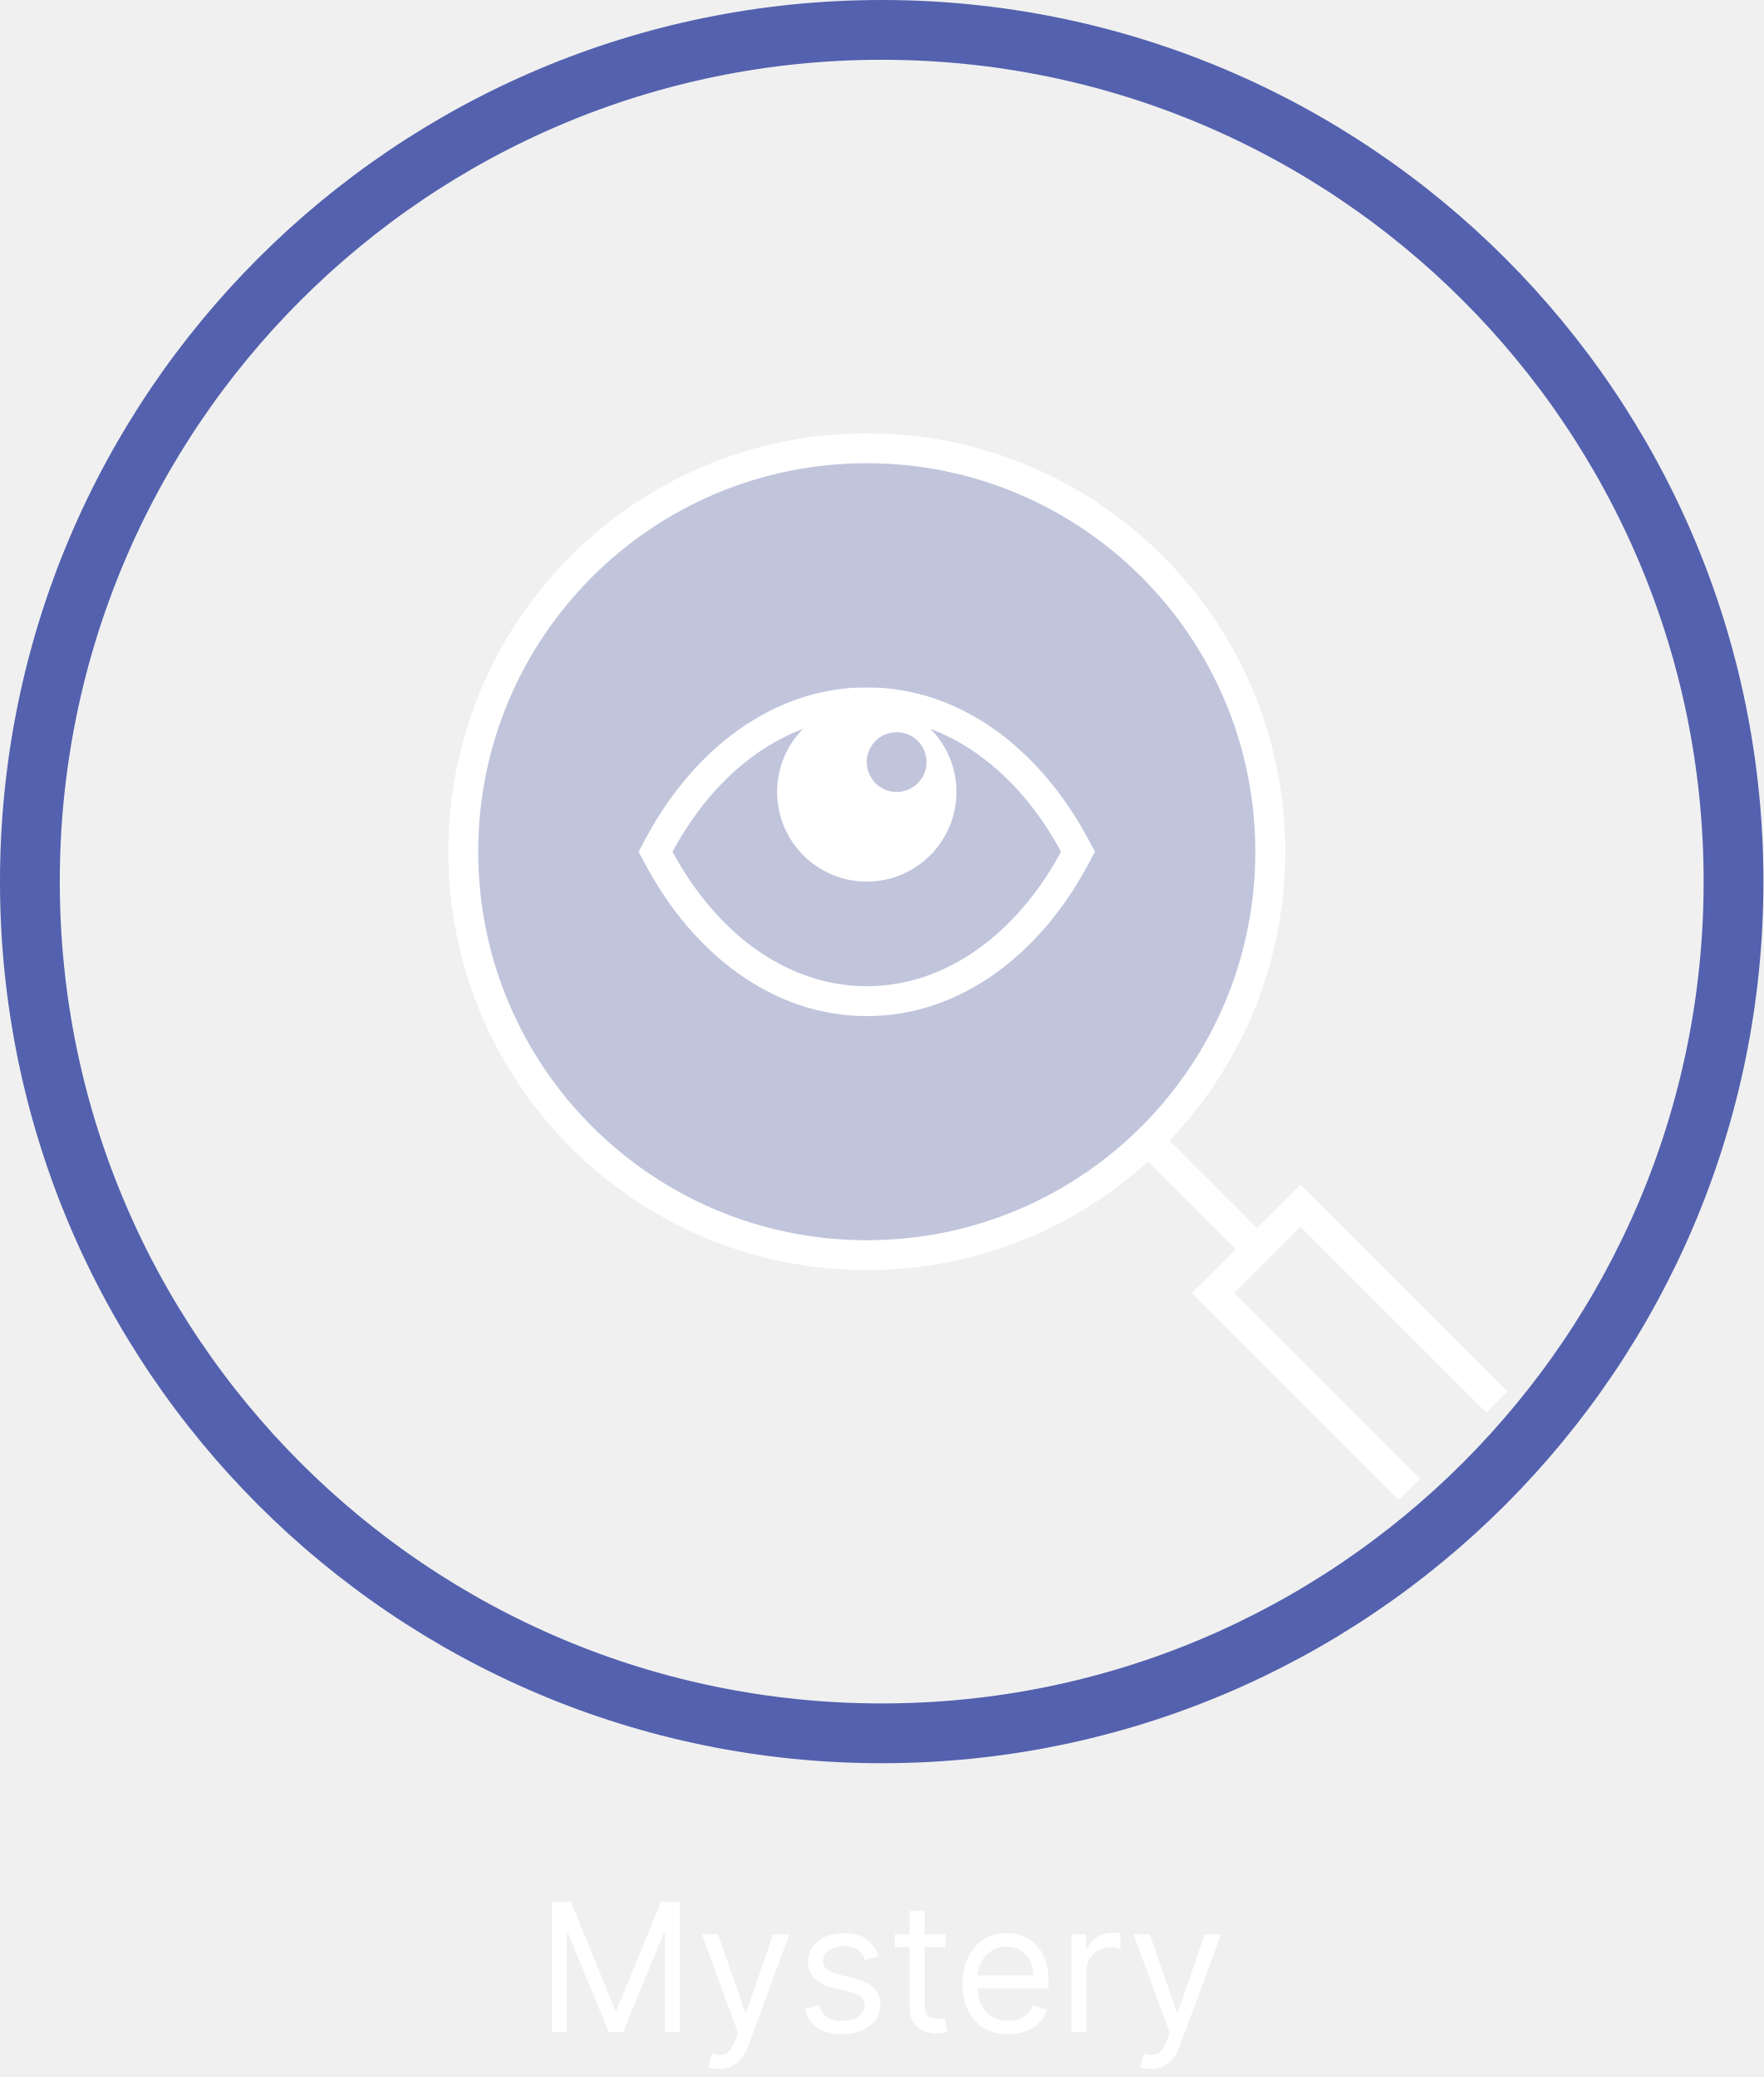
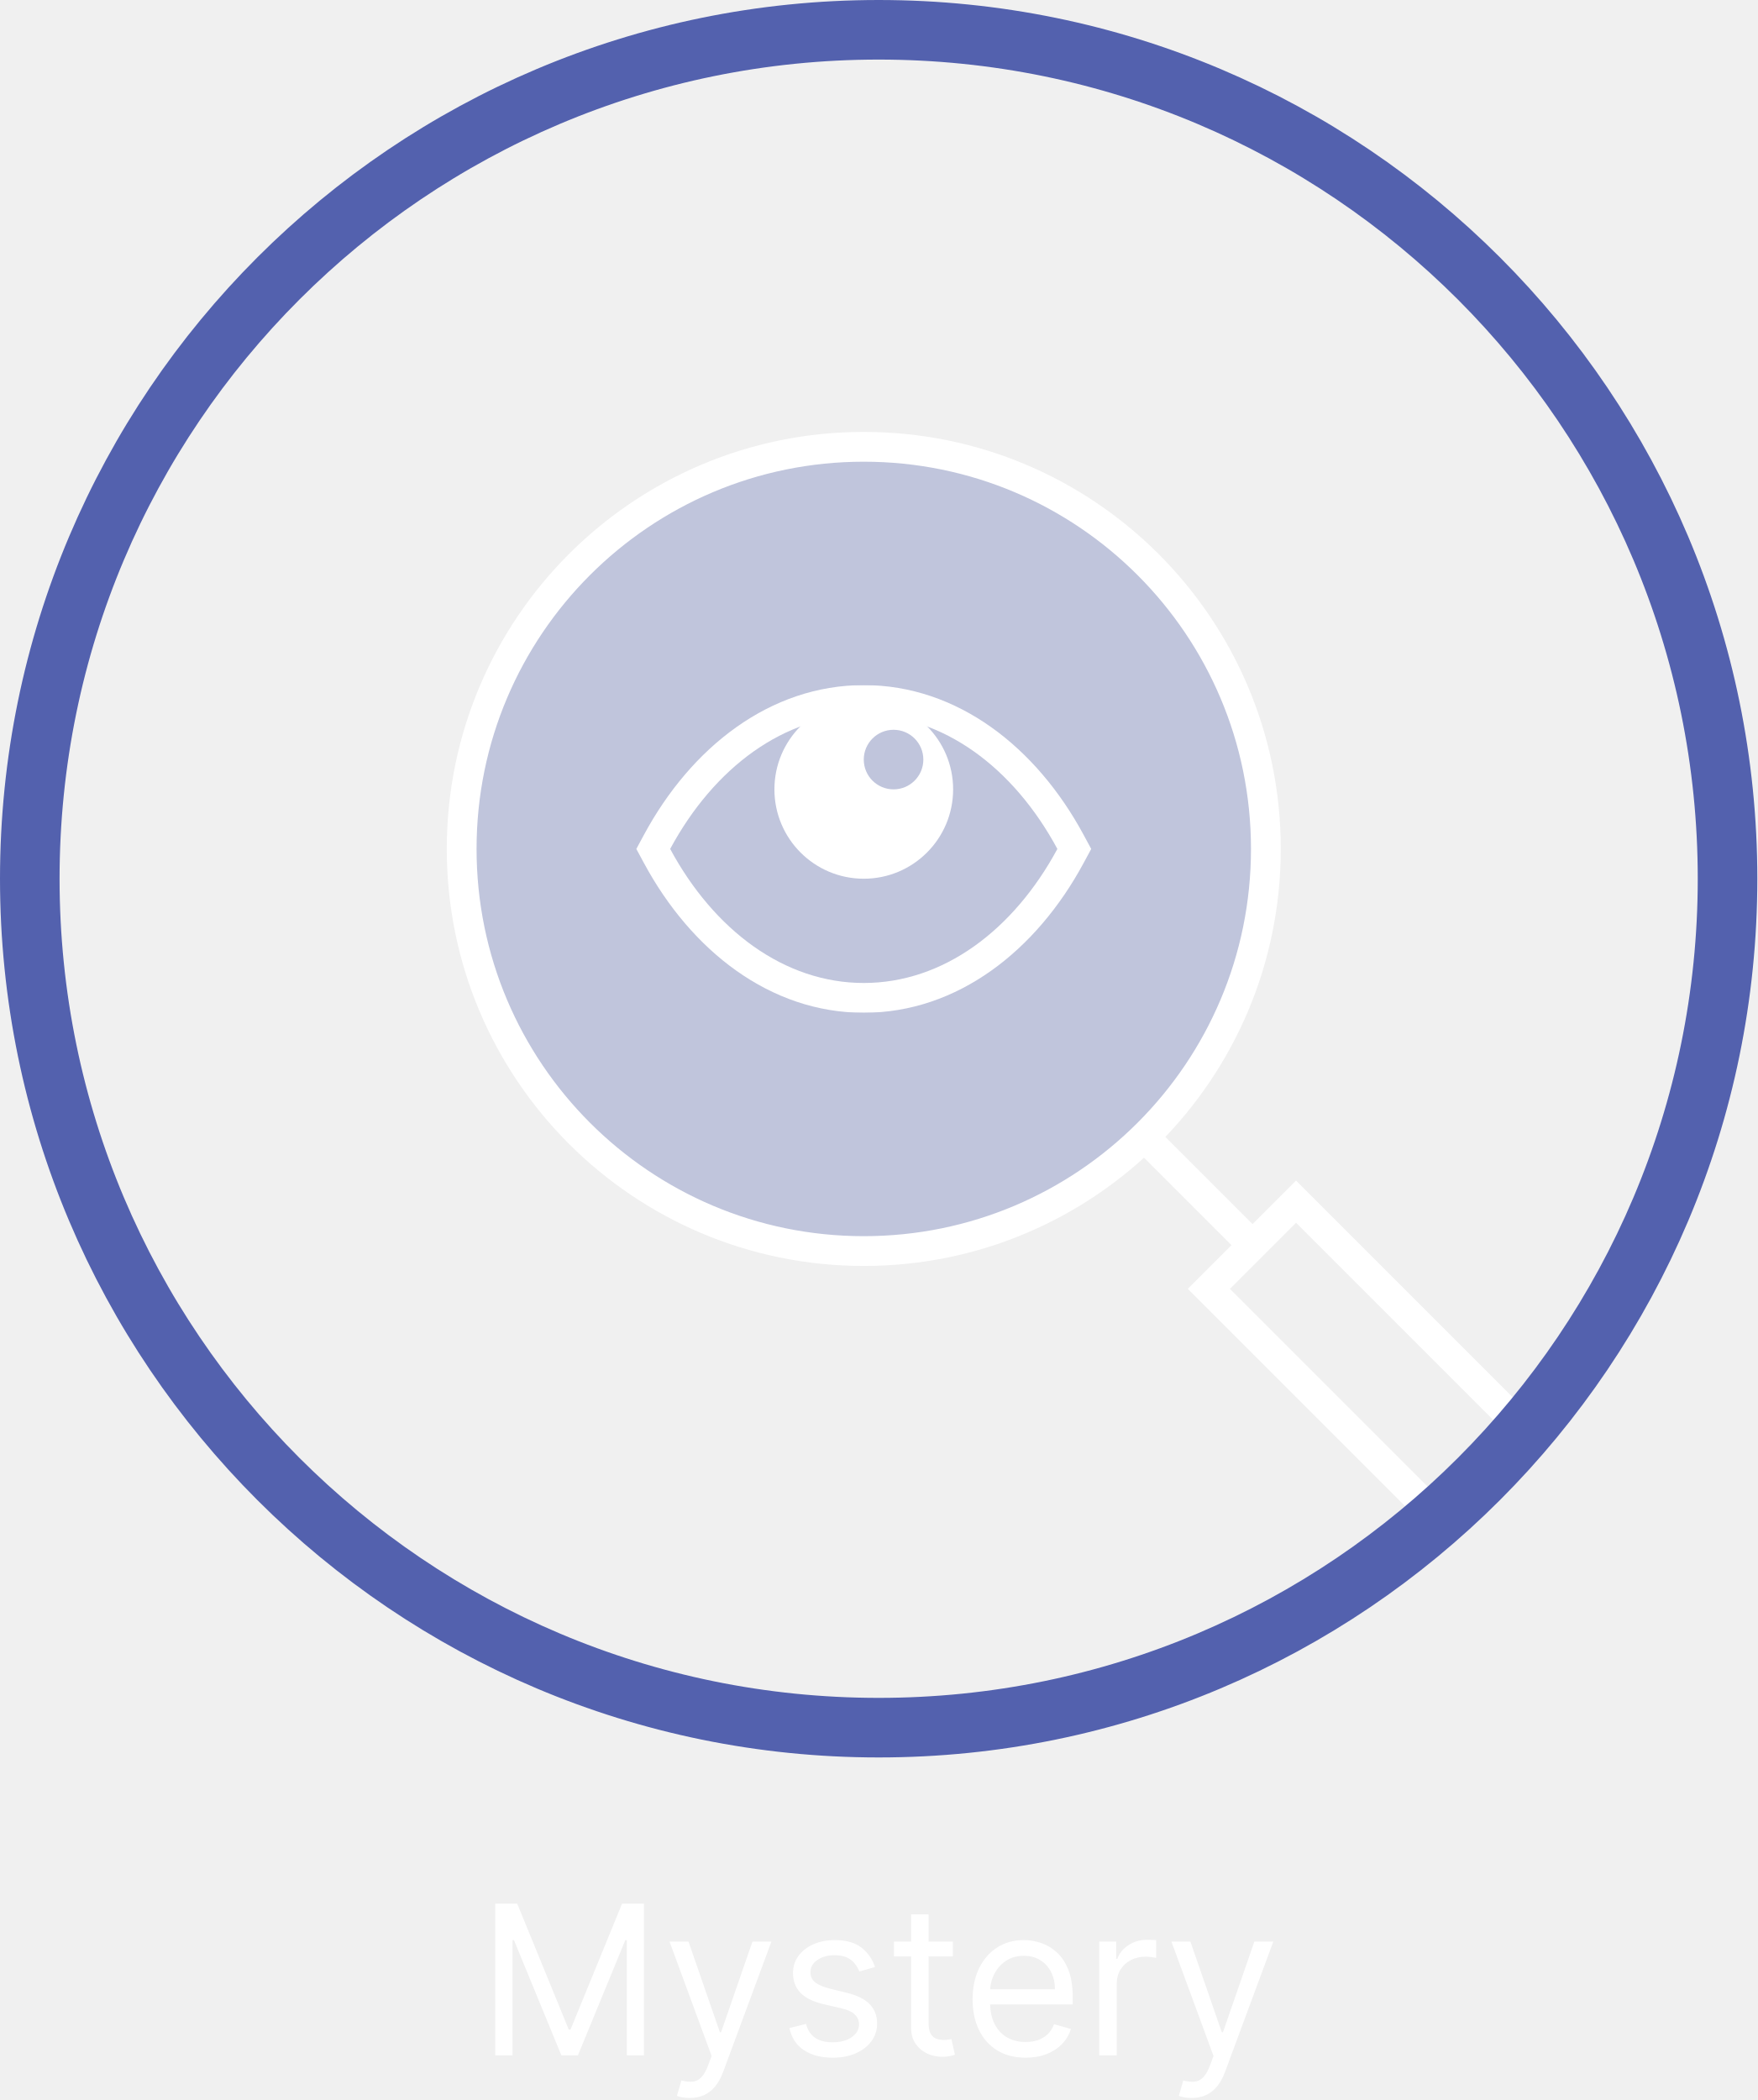
- <svg xmlns="http://www.w3.org/2000/svg" width="118" height="139" viewBox="0 0 118 139" fill="none">
-   <circle cx="59" cy="59" r="57" stroke="#5361AE" stroke-width="4" />
-   <path d="M36.936 127.273H38.197L41.163 134.517H41.265L44.231 127.273H45.492V136H44.504V129.369H44.419L41.691 136H40.737L38.01 129.369H37.924V136H36.936V127.273ZM48.123 138.455C47.952 138.455 47.8 138.44 47.667 138.412C47.533 138.386 47.441 138.361 47.39 138.335L47.646 137.449C47.89 137.511 48.106 137.534 48.293 137.517C48.481 137.5 48.647 137.416 48.792 137.266C48.94 137.118 49.075 136.878 49.197 136.545L49.384 136.034L46.964 129.455H48.055L49.861 134.67H49.93L51.736 129.455H52.827L50.049 136.955C49.924 137.293 49.769 137.572 49.584 137.794C49.4 138.018 49.185 138.185 48.941 138.293C48.7 138.401 48.427 138.455 48.123 138.455ZM58.791 130.92L57.888 131.176C57.831 131.026 57.747 130.879 57.636 130.737C57.528 130.592 57.381 130.473 57.193 130.379C57.006 130.286 56.766 130.239 56.473 130.239C56.072 130.239 55.739 130.331 55.472 130.516C55.207 130.697 55.075 130.929 55.075 131.21C55.075 131.46 55.166 131.658 55.348 131.803C55.53 131.947 55.814 132.068 56.2 132.165L57.172 132.403C57.757 132.545 58.193 132.763 58.48 133.055C58.767 133.345 58.91 133.719 58.91 134.176C58.91 134.551 58.803 134.886 58.587 135.182C58.374 135.477 58.075 135.71 57.692 135.881C57.308 136.051 56.862 136.136 56.354 136.136C55.686 136.136 55.133 135.991 54.696 135.702C54.258 135.412 53.981 134.989 53.865 134.432L54.82 134.193C54.91 134.545 55.082 134.81 55.335 134.986C55.591 135.162 55.925 135.25 56.337 135.25C56.805 135.25 57.178 135.151 57.453 134.952C57.731 134.75 57.871 134.509 57.871 134.227C57.871 134 57.791 133.81 57.632 133.656C57.473 133.5 57.229 133.384 56.899 133.307L55.808 133.051C55.209 132.909 54.769 132.689 54.487 132.391C54.209 132.089 54.07 131.713 54.07 131.261C54.07 130.892 54.173 130.565 54.381 130.281C54.591 129.997 54.876 129.774 55.237 129.612C55.601 129.45 56.013 129.369 56.473 129.369C57.121 129.369 57.629 129.511 57.999 129.795C58.371 130.08 58.635 130.455 58.791 130.92ZM63.271 129.455V130.307H59.879V129.455H63.271ZM60.867 127.886H61.873V134.125C61.873 134.409 61.914 134.622 61.997 134.764C62.082 134.903 62.19 134.997 62.321 135.045C62.454 135.091 62.595 135.114 62.742 135.114C62.853 135.114 62.944 135.108 63.015 135.097C63.086 135.082 63.143 135.071 63.186 135.062L63.39 135.966C63.322 135.991 63.227 136.017 63.105 136.043C62.983 136.071 62.828 136.085 62.64 136.085C62.356 136.085 62.078 136.024 61.805 135.902C61.535 135.78 61.311 135.594 61.132 135.344C60.956 135.094 60.867 134.778 60.867 134.398V127.886ZM67.458 136.136C66.827 136.136 66.283 135.997 65.826 135.719C65.371 135.438 65.02 135.045 64.773 134.543C64.529 134.037 64.407 133.449 64.407 132.778C64.407 132.108 64.529 131.517 64.773 131.006C65.02 130.491 65.364 130.091 65.804 129.804C66.248 129.514 66.765 129.369 67.356 129.369C67.696 129.369 68.033 129.426 68.365 129.54C68.698 129.653 69 129.838 69.273 130.094C69.546 130.347 69.763 130.682 69.925 131.099C70.087 131.517 70.168 132.031 70.168 132.642V133.068H65.123V132.199H69.145C69.145 131.83 69.071 131.5 68.924 131.21C68.779 130.92 68.571 130.692 68.302 130.524C68.034 130.357 67.719 130.273 67.356 130.273C66.955 130.273 66.608 130.372 66.316 130.571C66.026 130.767 65.803 131.023 65.647 131.338C65.49 131.653 65.412 131.991 65.412 132.352V132.932C65.412 133.426 65.498 133.845 65.668 134.189C65.841 134.53 66.081 134.79 66.388 134.969C66.695 135.145 67.052 135.233 67.458 135.233C67.722 135.233 67.961 135.196 68.174 135.122C68.39 135.045 68.576 134.932 68.732 134.781C68.888 134.628 69.009 134.437 69.094 134.21L70.066 134.483C69.963 134.812 69.791 135.102 69.55 135.352C69.309 135.599 69.01 135.793 68.655 135.932C68.3 136.068 67.901 136.136 67.458 136.136ZM71.698 136V129.455H72.669V130.443H72.738C72.857 130.119 73.073 129.857 73.385 129.655C73.698 129.453 74.05 129.352 74.442 129.352C74.516 129.352 74.608 129.354 74.719 129.357C74.83 129.359 74.914 129.364 74.971 129.369V130.392C74.936 130.384 74.858 130.371 74.736 130.354C74.617 130.334 74.49 130.324 74.357 130.324C74.039 130.324 73.755 130.391 73.505 130.524C73.257 130.655 73.061 130.837 72.916 131.07C72.775 131.3 72.704 131.562 72.704 131.858V136H71.698ZM77.01 138.455C76.839 138.455 76.687 138.44 76.554 138.412C76.42 138.386 76.328 138.361 76.277 138.335L76.532 137.449C76.777 137.511 76.993 137.534 77.18 137.517C77.368 137.5 77.534 137.416 77.679 137.266C77.826 137.118 77.961 136.878 78.084 136.545L78.271 136.034L75.85 129.455H76.941L78.748 134.67H78.816L80.623 129.455H81.714L78.936 136.955C78.811 137.293 78.656 137.572 78.471 137.794C78.287 138.018 78.072 138.185 77.828 138.293C77.586 138.401 77.314 138.455 77.01 138.455Z" fill="white" />
+ <svg xmlns="http://www.w3.org/2000/svg" width="118" height="141" viewBox="0 0 118 141" fill="none">
+   <path d="M33.258 127.818H34.73L38.19 136.27H38.309L41.77 127.818H43.241V138H42.088V130.264H41.989L38.807 138H37.693L34.511 130.264H34.412V138H33.258V127.818ZM46.31 140.864C46.111 140.864 45.934 140.847 45.778 140.814C45.622 140.784 45.515 140.754 45.455 140.724L45.753 139.69C46.038 139.763 46.29 139.79 46.509 139.77C46.728 139.75 46.922 139.652 47.091 139.477C47.263 139.304 47.42 139.024 47.563 138.636L47.782 138.04L44.958 130.364H46.23L48.338 136.449H48.418L50.526 130.364H51.799L48.557 139.114C48.411 139.508 48.231 139.835 48.015 140.093C47.8 140.355 47.55 140.549 47.265 140.675C46.983 140.801 46.665 140.864 46.31 140.864ZM58.756 132.074L57.702 132.372C57.636 132.196 57.538 132.026 57.409 131.86C57.283 131.691 57.111 131.552 56.892 131.442C56.673 131.333 56.393 131.278 56.052 131.278C55.584 131.278 55.195 131.386 54.883 131.602C54.575 131.814 54.421 132.084 54.421 132.412C54.421 132.704 54.527 132.934 54.739 133.103C54.952 133.272 55.283 133.413 55.734 133.526L56.867 133.804C57.55 133.97 58.059 134.223 58.394 134.565C58.728 134.903 58.896 135.339 58.896 135.872C58.896 136.31 58.77 136.701 58.518 137.045C58.269 137.39 57.921 137.662 57.474 137.861C57.026 138.06 56.506 138.159 55.913 138.159C55.134 138.159 54.489 137.99 53.979 137.652C53.468 137.314 53.145 136.82 53.009 136.17L54.123 135.892C54.229 136.303 54.429 136.611 54.724 136.817C55.023 137.022 55.412 137.125 55.893 137.125C56.44 137.125 56.874 137.009 57.195 136.777C57.52 136.542 57.682 136.26 57.682 135.932C57.682 135.667 57.59 135.445 57.404 135.266C57.218 135.083 56.934 134.947 56.549 134.858L55.276 134.56C54.577 134.394 54.063 134.137 53.735 133.789C53.41 133.438 53.248 132.999 53.248 132.472C53.248 132.041 53.369 131.66 53.611 131.328C53.856 130.997 54.189 130.737 54.61 130.548C55.034 130.359 55.515 130.264 56.052 130.264C56.807 130.264 57.401 130.43 57.832 130.761C58.266 131.093 58.574 131.53 58.756 132.074ZM63.983 130.364V131.358H60.025V130.364H63.983ZM61.179 128.534H62.352V135.812C62.352 136.144 62.4 136.393 62.496 136.558C62.596 136.721 62.722 136.83 62.874 136.886C63.03 136.939 63.194 136.966 63.366 136.966C63.496 136.966 63.602 136.959 63.684 136.946C63.767 136.929 63.834 136.916 63.883 136.906L64.122 137.96C64.042 137.99 63.931 138.02 63.789 138.05C63.646 138.083 63.466 138.099 63.247 138.099C62.916 138.099 62.591 138.028 62.273 137.886C61.958 137.743 61.696 137.526 61.487 137.234C61.282 136.943 61.179 136.575 61.179 136.131V128.534ZM68.867 138.159C68.132 138.159 67.497 137.997 66.963 137.672C66.433 137.344 66.024 136.886 65.735 136.3C65.45 135.71 65.308 135.024 65.308 134.241C65.308 133.459 65.45 132.77 65.735 132.173C66.024 131.573 66.425 131.106 66.938 130.771C67.455 130.433 68.059 130.264 68.748 130.264C69.146 130.264 69.538 130.33 69.926 130.463C70.314 130.596 70.667 130.811 70.985 131.109C71.303 131.404 71.557 131.795 71.746 132.283C71.935 132.77 72.029 133.37 72.029 134.082V134.58H66.143V133.565H70.836C70.836 133.134 70.75 132.75 70.578 132.412C70.409 132.074 70.167 131.807 69.852 131.612C69.54 131.416 69.172 131.318 68.748 131.318C68.281 131.318 67.876 131.434 67.535 131.666C67.197 131.895 66.937 132.193 66.754 132.561C66.572 132.929 66.481 133.323 66.481 133.744V134.42C66.481 134.997 66.58 135.486 66.779 135.887C66.981 136.285 67.261 136.588 67.62 136.797C67.978 137.002 68.393 137.105 68.867 137.105C69.176 137.105 69.454 137.062 69.703 136.976C69.954 136.886 70.172 136.754 70.354 136.578C70.536 136.399 70.677 136.177 70.776 135.912L71.91 136.23C71.791 136.615 71.59 136.953 71.308 137.244C71.027 137.533 70.679 137.758 70.264 137.92C69.85 138.08 69.384 138.159 68.867 138.159ZM73.814 138V130.364H74.948V131.517H75.027C75.166 131.139 75.418 130.833 75.783 130.597C76.147 130.362 76.558 130.244 77.016 130.244C77.102 130.244 77.21 130.246 77.339 130.249C77.468 130.253 77.566 130.258 77.632 130.264V131.457C77.593 131.447 77.501 131.433 77.359 131.413C77.22 131.389 77.072 131.378 76.916 131.378C76.545 131.378 76.214 131.456 75.922 131.612C75.634 131.764 75.405 131.976 75.236 132.248C75.07 132.516 74.987 132.823 74.987 133.168V138H73.814ZM80.011 140.864C79.812 140.864 79.635 140.847 79.479 140.814C79.323 140.784 79.216 140.754 79.156 140.724L79.454 139.69C79.739 139.763 79.991 139.79 80.21 139.77C80.429 139.75 80.623 139.652 80.792 139.477C80.964 139.304 81.121 139.024 81.264 138.636L81.483 138.04L78.659 130.364H79.932L82.04 136.449H82.119L84.227 130.364H85.5L82.258 139.114C82.112 139.508 81.932 139.835 81.716 140.093C81.501 140.355 81.251 140.549 80.966 140.675C80.684 140.801 80.366 140.864 80.011 140.864Z" fill="white" />
  <circle cx="58" cy="57" r="27" fill="#5361AE" fill-opacity="0.3" stroke="white" stroke-width="2" />
  <path d="M77 76.5L84 83.5" stroke="white" stroke-width="2" />
-   <path d="M100.168 93.826L87.027 80.684L81.174 86.537L94.315 99.679" stroke="white" stroke-width="2" />
-   <mask id="path-6-outside-1_108_3598" maskUnits="userSpaceOnUse" x="42" y="46" width="32" height="22" fill="black">
+   <path d="M101.5 95.157L87.027 80.684L81.174 86.537L95.636 101" stroke="white" stroke-width="2" />
+   <mask id="path-5-outside-1_108_3598" maskUnits="userSpaceOnUse" x="42" y="46" width="32" height="22" fill="black">
    <rect fill="white" x="42" y="46" width="32" height="22" />
    <path d="M58.001 48C63.33 48 68.056 51.541 71 57C68.056 62.459 63.33 66 58.001 66C52.671 66 47.944 62.46 45 57C47.944 51.54 52.671 48 58.001 48Z" />
  </mask>
-   <path d="M58.001 48L58.001 46H58.001V48ZM71 57L72.76 57.949L73.272 57L72.76 56.051L71 57ZM58.001 66V68H58.001L58.001 66ZM45 57L43.24 56.051L42.728 57L43.24 57.949L45 57ZM58.001 48L58.001 50C62.37 50 66.523 52.911 69.24 57.949L71 57L72.76 56.051C69.589 50.17 64.291 46 58.001 46L58.001 48ZM71 57L69.24 56.051C66.523 61.089 62.37 64 58.001 64L58.001 66L58.001 68C64.291 68 69.589 63.83 72.76 57.949L71 57ZM58.001 66V64C53.632 64 49.477 61.089 46.76 56.051L45 57L43.24 57.949C46.411 63.831 51.711 68 58.001 68V66ZM45 57L46.76 57.949C49.477 52.911 53.632 50 58.001 50V48V46C51.711 46 46.411 50.169 43.24 56.051L45 57Z" fill="white" mask="url(#path-6-outside-1_108_3598)" />
+   <path d="M58.001 48L58.001 46H58.001V48ZM71 57L72.76 57.949L73.272 57L72.76 56.051L71 57ZM58.001 66V68H58.001L58.001 66ZM45 57L43.24 56.051L42.728 57L43.24 57.949L45 57ZM58.001 48L58.001 50C62.37 50 66.523 52.911 69.24 57.949L71 57L72.76 56.051C69.589 50.17 64.291 46 58.001 46L58.001 48ZM71 57L69.24 56.051C66.523 61.089 62.37 64 58.001 64L58.001 66L58.001 68C64.291 68 69.589 63.83 72.76 57.949L71 57ZM58.001 66V64C53.632 64 49.477 61.089 46.76 56.051L45 57L43.24 57.949C46.411 63.831 51.711 68 58.001 68V66ZM45 57L46.76 57.949C49.477 52.911 53.632 50 58.001 50V48V46C51.711 46 46.411 50.169 43.24 56.051L45 57Z" fill="white" mask="url(#path-5-outside-1_108_3598)" />
  <path d="M58 47C61.314 47 64 49.686 64 53C64 56.314 61.314 59 58 59C54.686 59 52 56.314 52 53C52 49.686 54.686 47 58 47ZM60 49C58.895 49 58 49.895 58 51C58 52.105 58.895 53 60 53C61.105 53 62 52.105 62 51C62 49.895 61.105 49 60 49Z" fill="white" />
+   <circle cx="59" cy="59" r="57" stroke="#5361AE" stroke-width="4" />
</svg>
